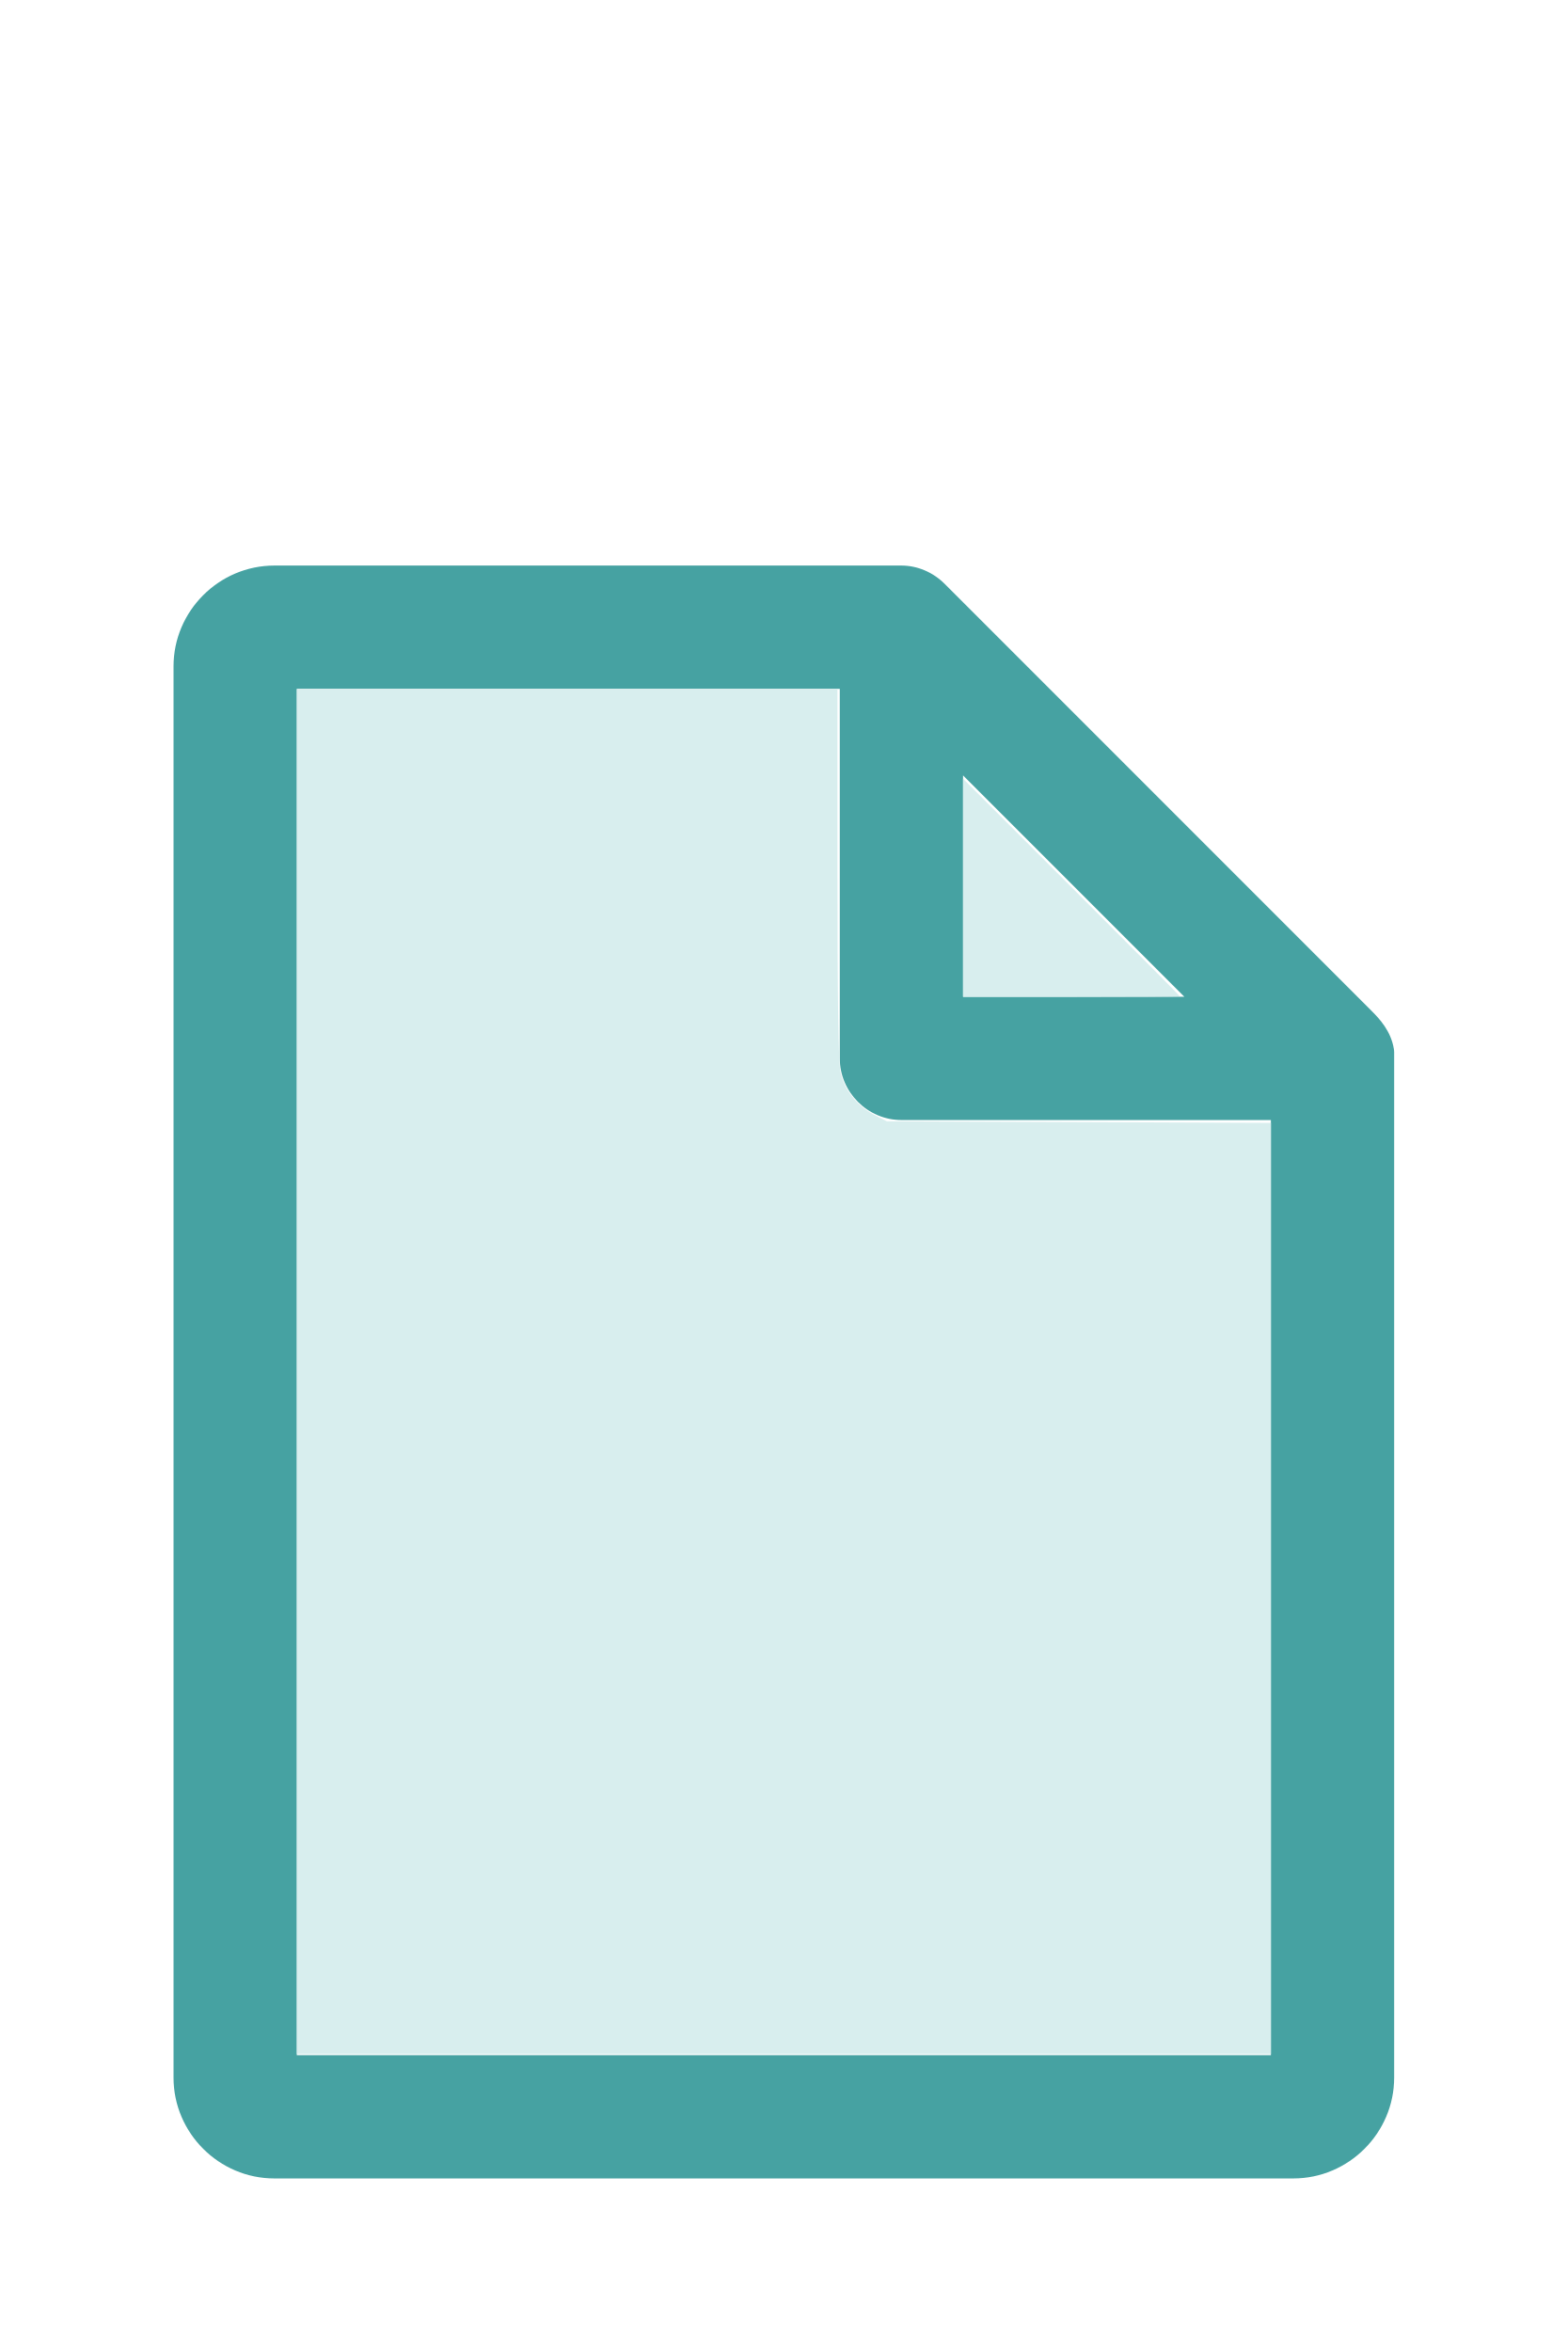
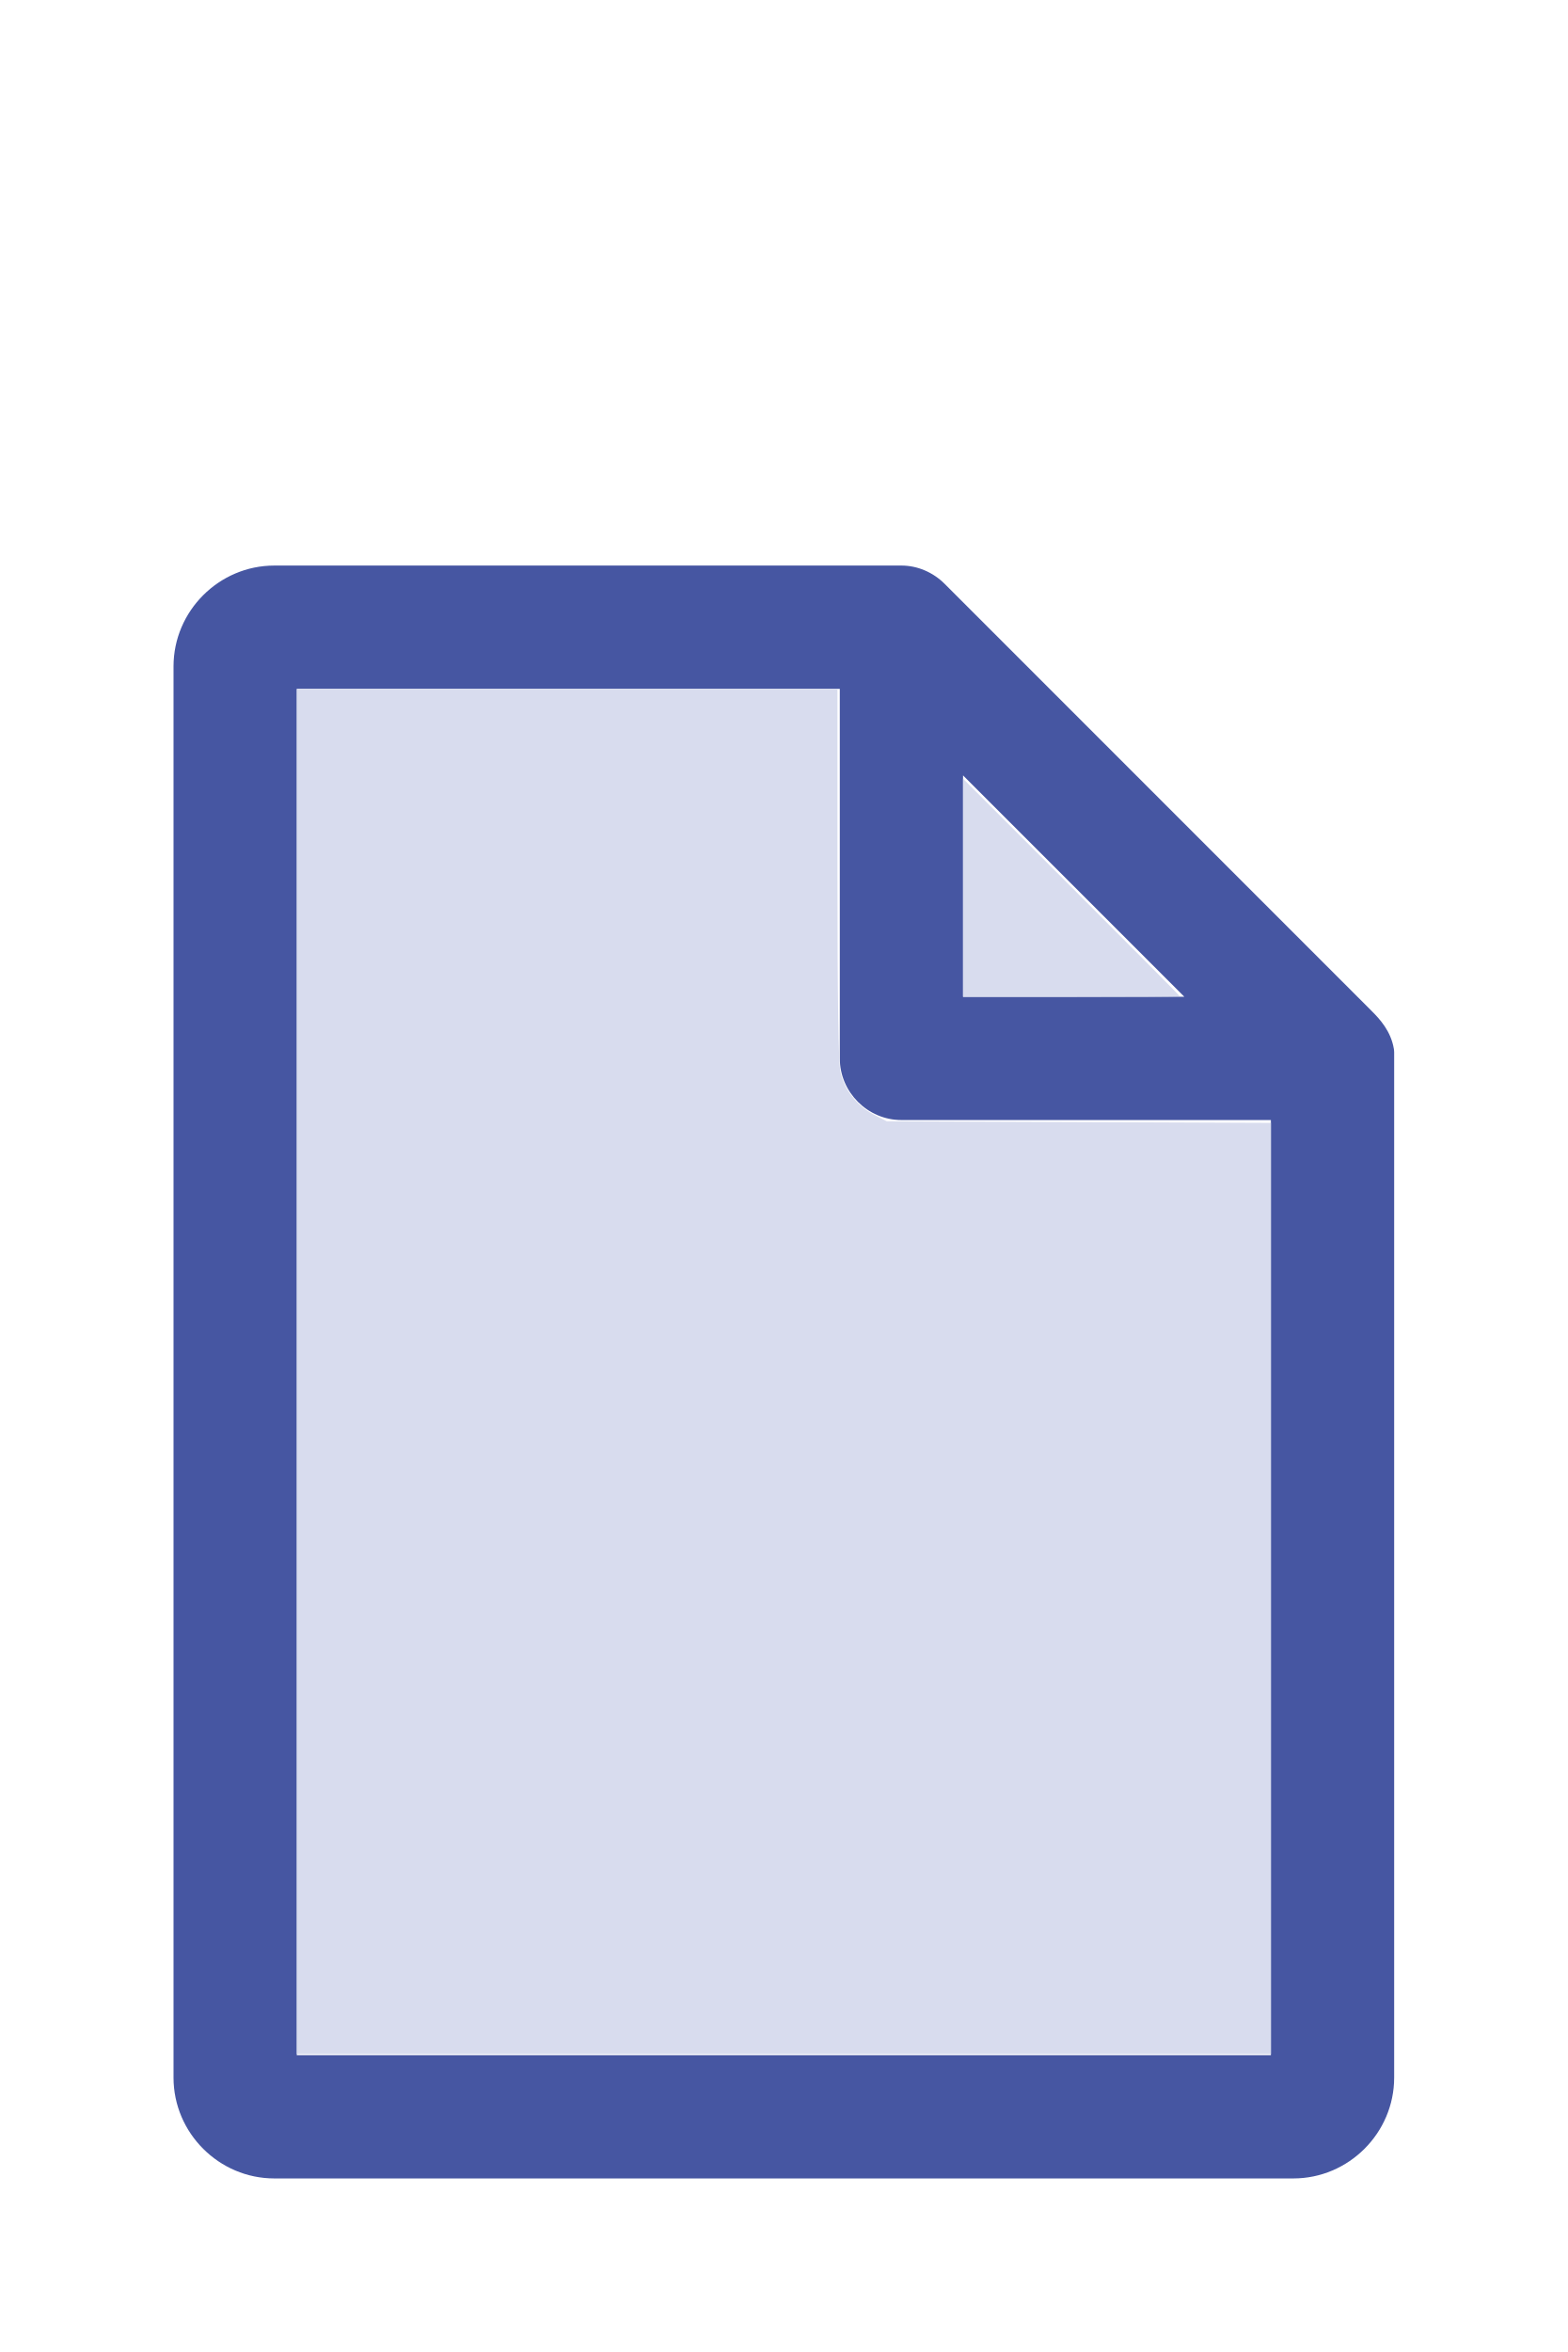
<svg xmlns="http://www.w3.org/2000/svg" version="1.1" width="16" height="24" viewBox="0 0 80 60" id="doc" xml:space="preserve">
-   <g style="fill:#46A2A2">
+   <g style="fill:#4656A2">
    <path d="m 14,-1.145 c -2.824,0 -5.145,2.32 -5.145,5.145 v 72 c 0,2.824 2.32,5.145 5.145,5.145 h 52 c 2.824,0 5.145,-2.32 5.145,-5.145 V 23.699 a 1.145,1.145 0 0 0 -0.016,-0.188 C 70.978,22.605 70.406,21.99 70.008,21.592 L 48.209,-0.209 C 47.606,-0.812 46.805,-1.145 46,-1.145 Z m 1.145,6.289 H 42.855 V 24 c 0,1.724 1.42,3.145 3.145,3.145 H 64.855 V 74.855 H 15.145 Z m 34,4.418 L 60.438,20.855 H 49.145 Z" />
  </g>
-   <g style="fill:#D8EEEE;stroke-width:0">
+   <g style="fill:#D8DCEE;stroke-width:0">
    <path d="M 3.031,13.993 V 7.031 h 2.758 2.758 v 1.883 c 0,1.258 0.01,1.929 0.03,2.022 0.039,0.181 0.169,0.348 0.338,0.436 l 0.136,0.07 1.96,0.008 1.96,0.008 v 4.75 4.75 H 8 3.031 Z" transform="matrix(5,0,0,5,0,-30)" />
    <path d="M 9.829,9.058 V 7.946 l 1.106,1.106 c 0.608,0.608 1.106,1.109 1.106,1.113 0,0.004 -0.498,0.007 -1.106,0.007 H 9.829 Z" transform="matrix(5,0,0,5,0,-30)" />
  </g>
</svg>
